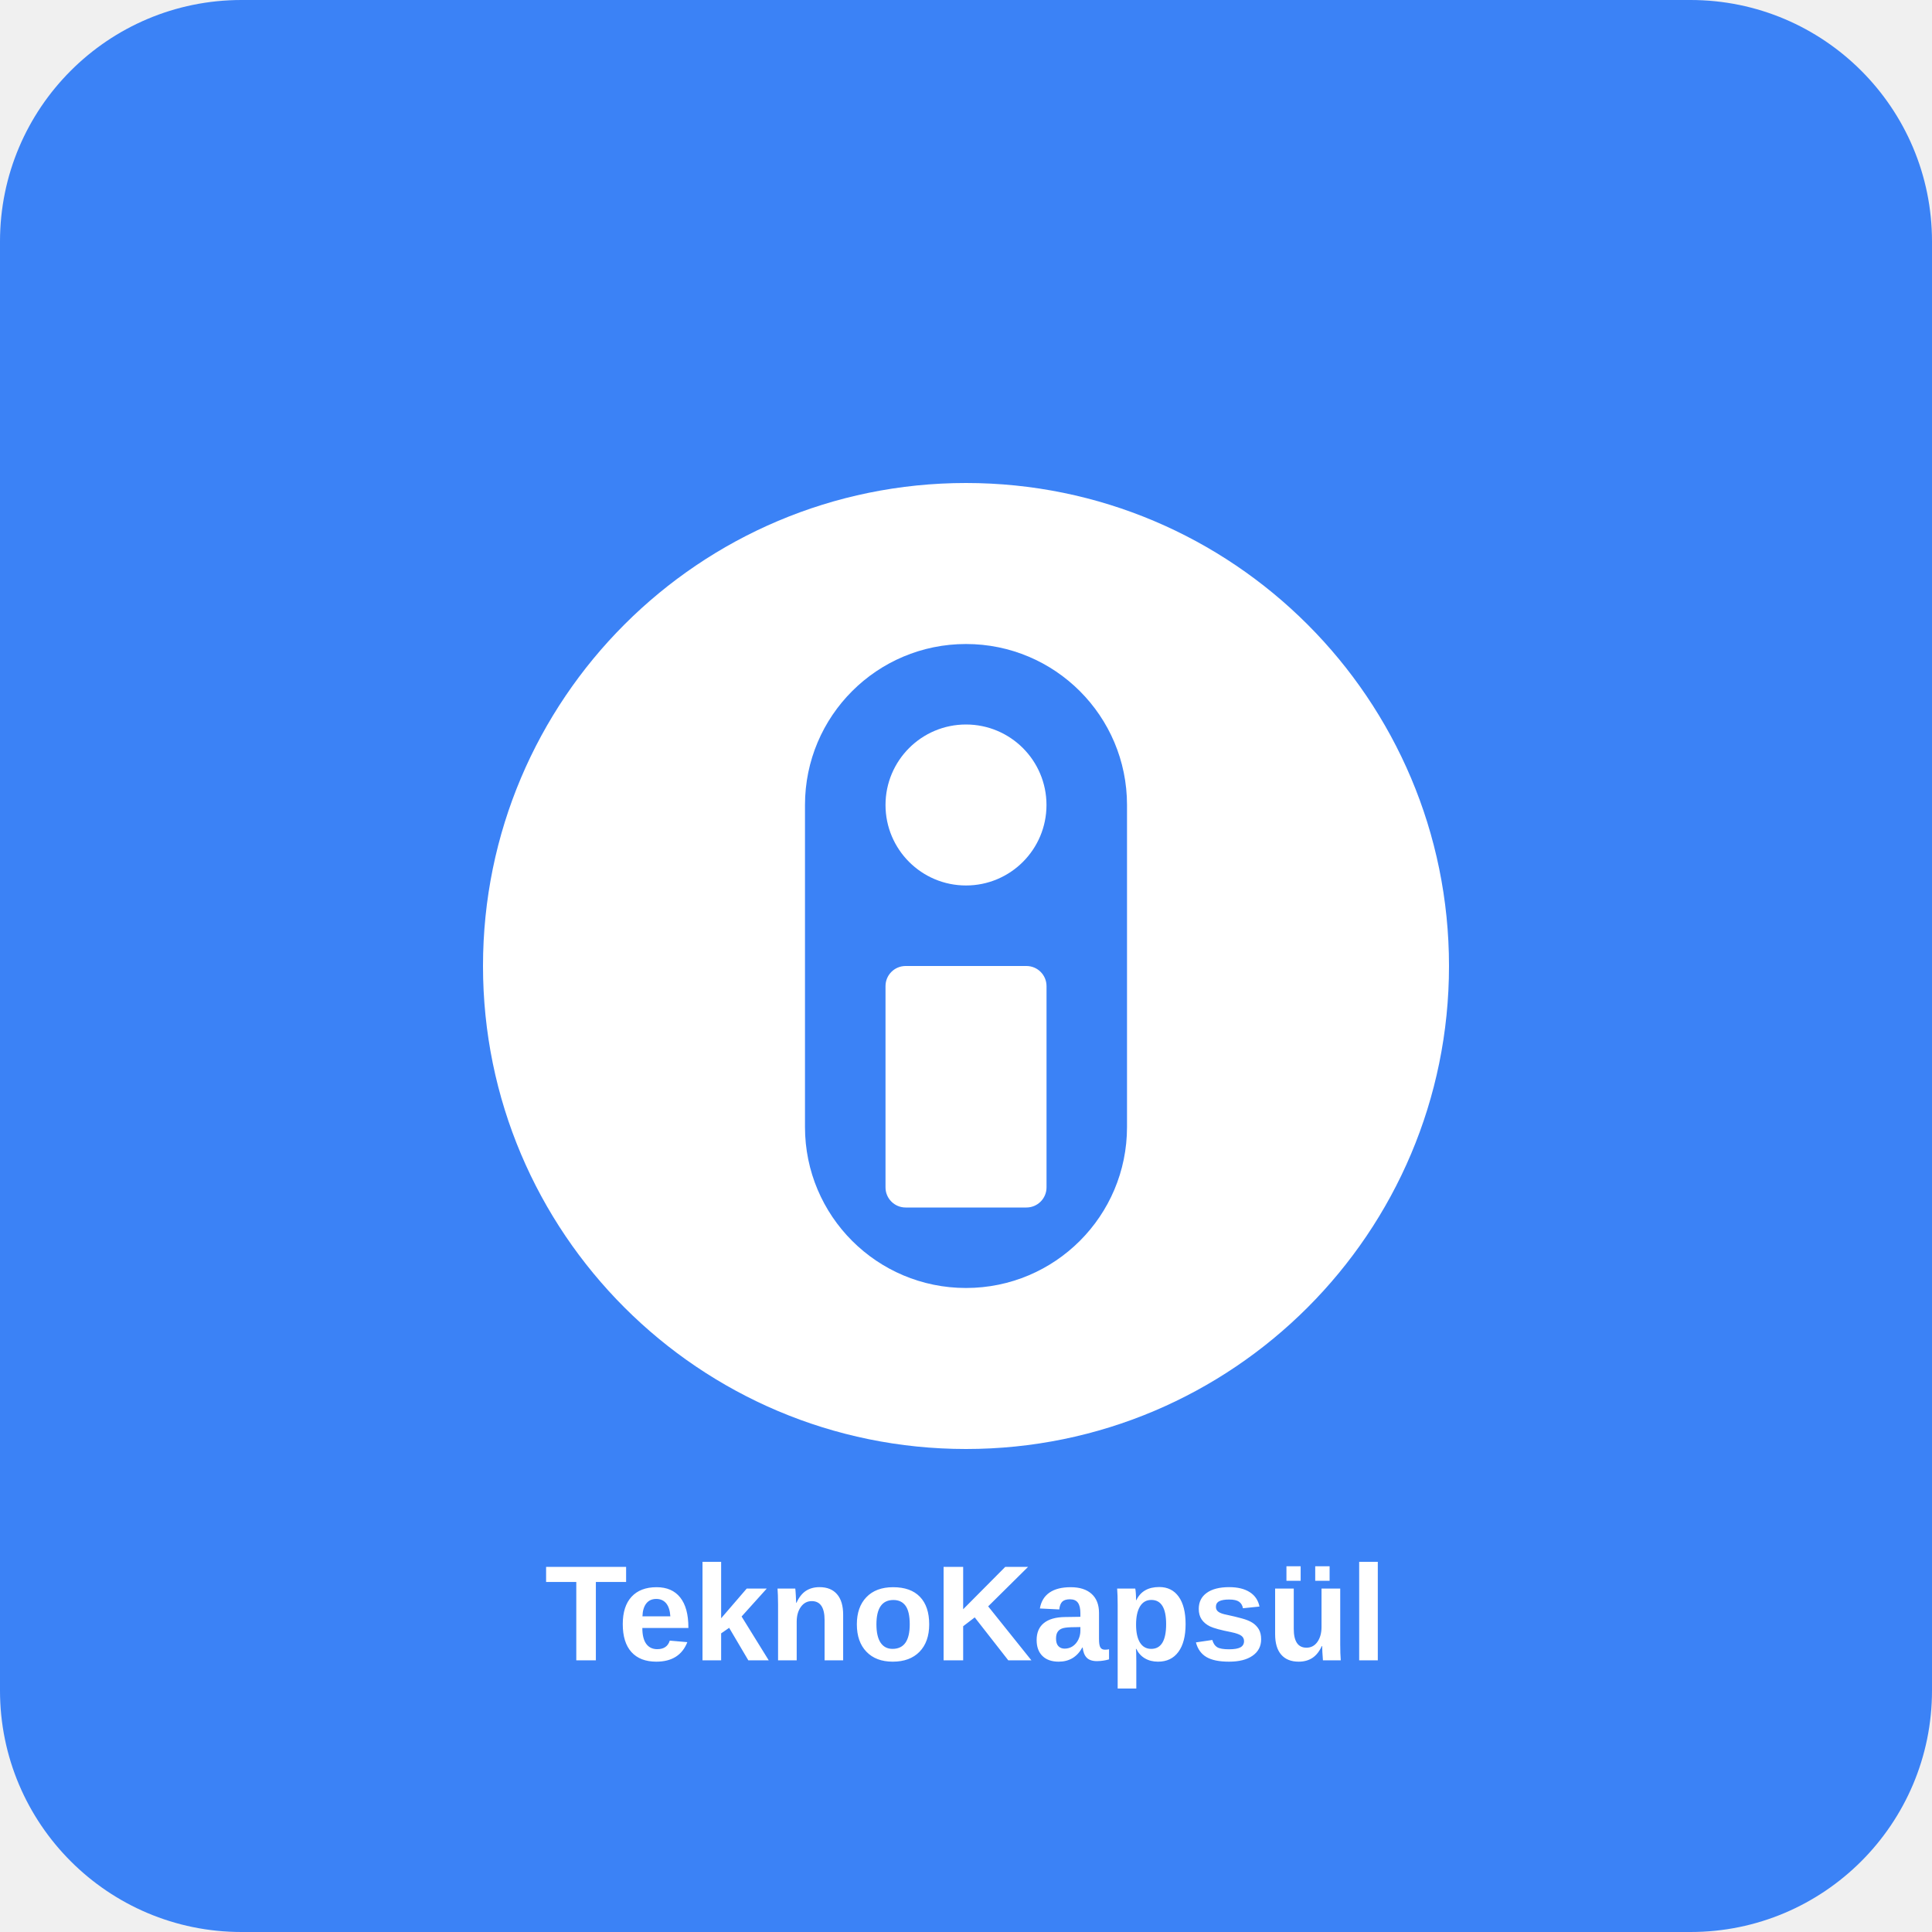
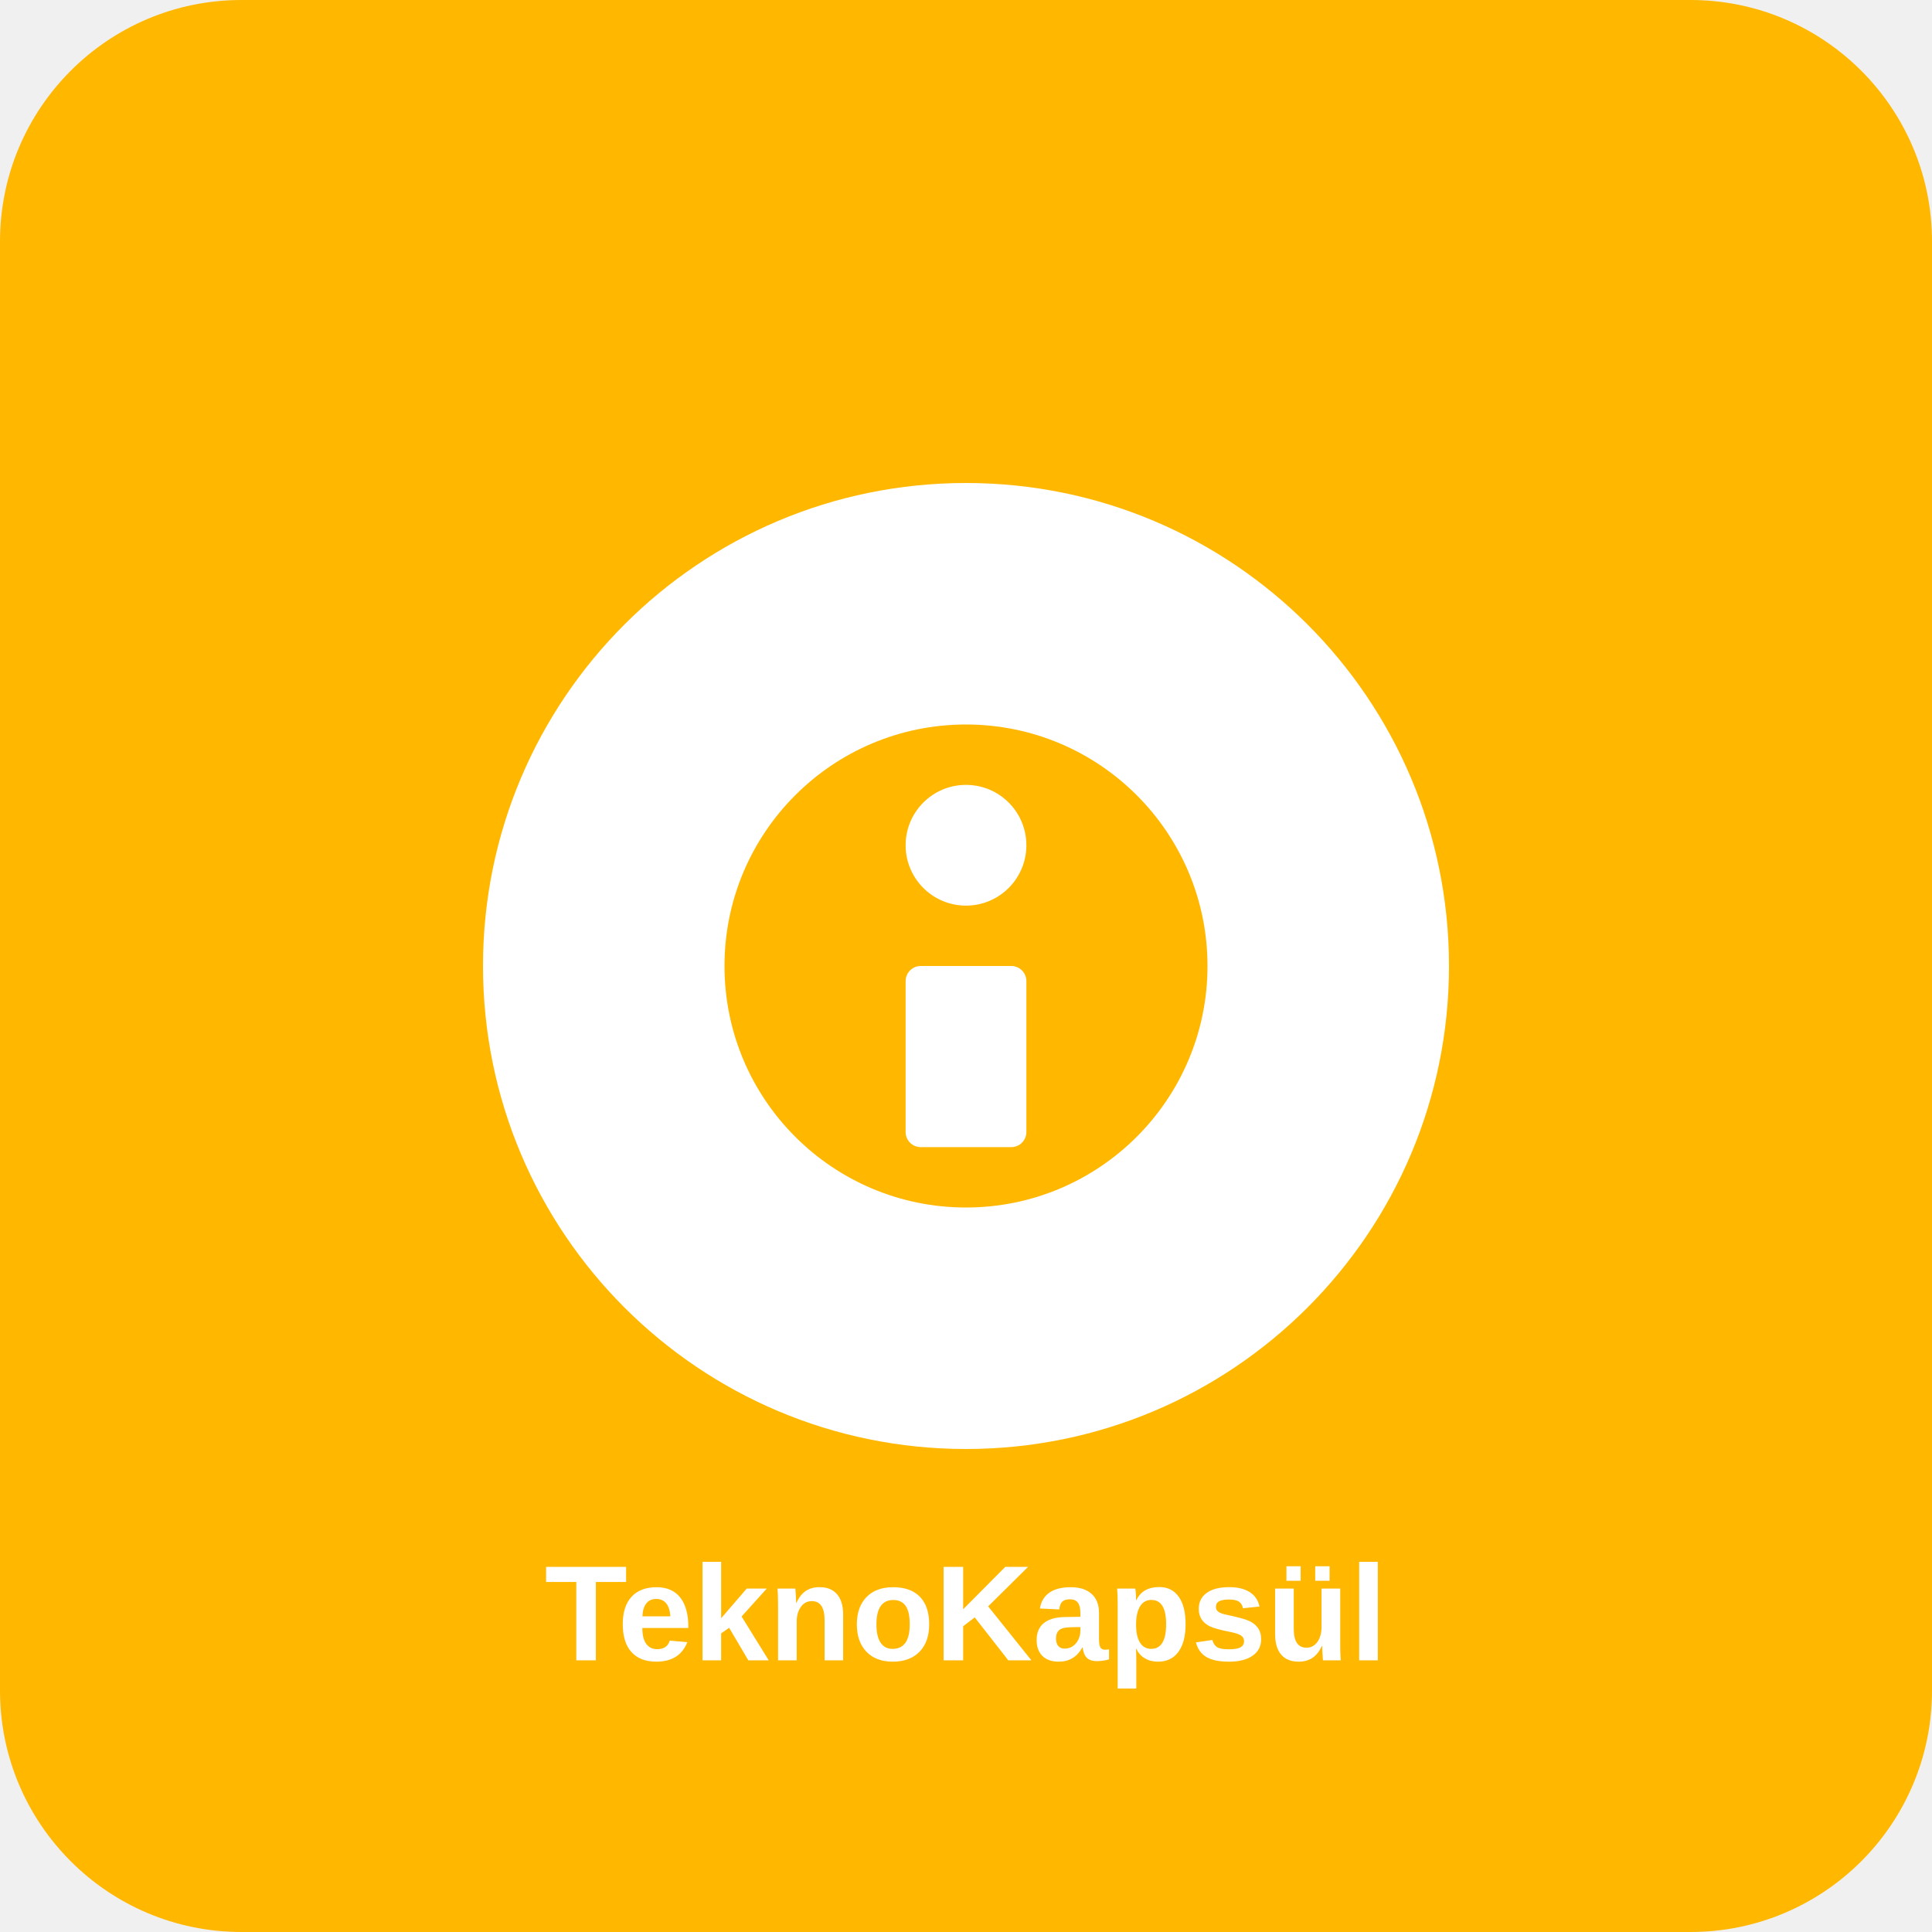
<svg xmlns="http://www.w3.org/2000/svg" width="512" height="512" viewBox="0 0 512 512" fill="none">
-   <rect width="512" height="512" rx="64" fill="#3b82f6" />
-   <path d="M128 256C128 185.31 185.31 128 256 128C326.69 128 384 185.31 384 256C384 326.69 326.69 384 256 384C185.31 384 128 326.69 128 256Z" fill="white" />
-   <path d="M256 170.67C232.42 170.67 213.33 189.76 213.33 213.33V298.67C213.33 322.24 232.42 341.33 256 341.33C279.58 341.33 298.67 322.24 298.67 298.67V213.33C298.67 189.76 279.58 170.67 256 170.67Z" fill="#3b82f6" />
-   <circle cx="256" cy="213.33" r="21.33" fill="white" />
-   <rect x="234.67" y="256" width="42.67" height="64" rx="5.33" fill="white" />
+   <rect width="512" height="512" rx="64" fill="#FFB700" />
+   <circle cx="256" cy="256" r="128" fill="white" />
+   <rect x="192" y="192" width="128" height="128" rx="64" fill="#FFB700" />
+   <circle cx="256" cy="224" r="16" fill="white" />
+   <rect x="240" y="256" width="32" height="48" rx="4" fill="white" />
  <text x="256" y="440" text-anchor="middle" fill="white" font-family="Arial, sans-serif" font-size="36" font-weight="bold">TeknoKapsül</text>
</svg>
